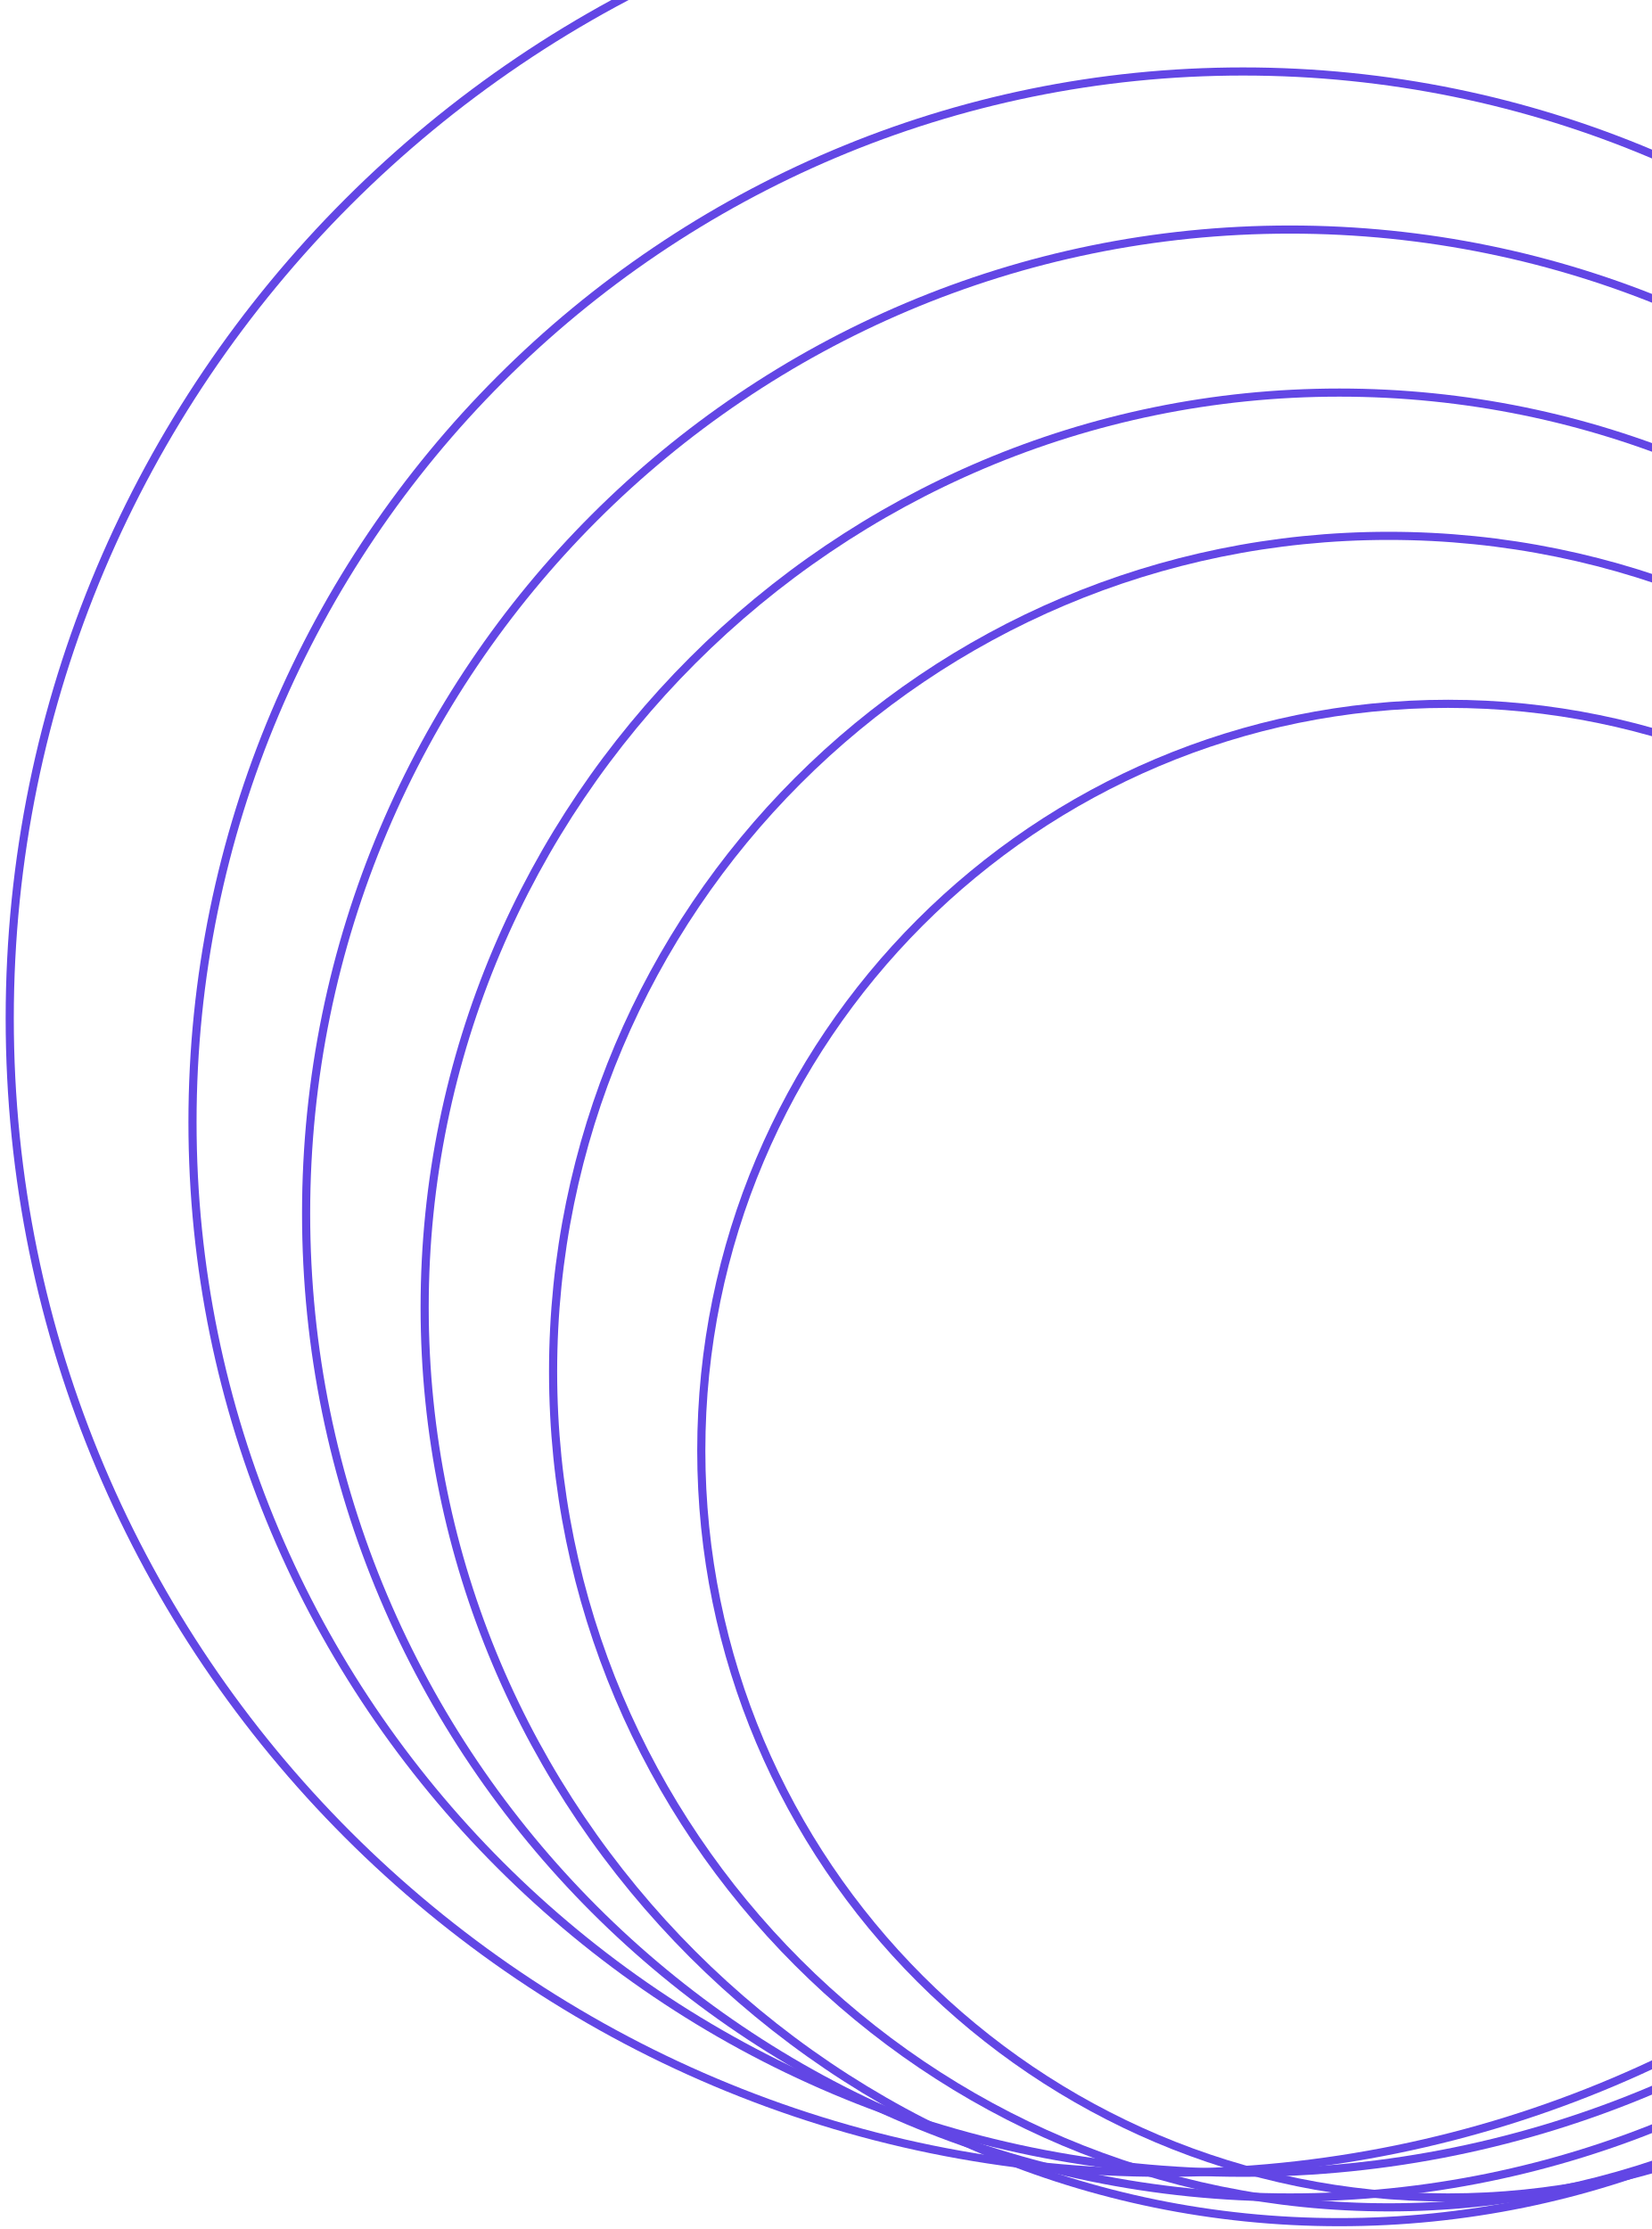
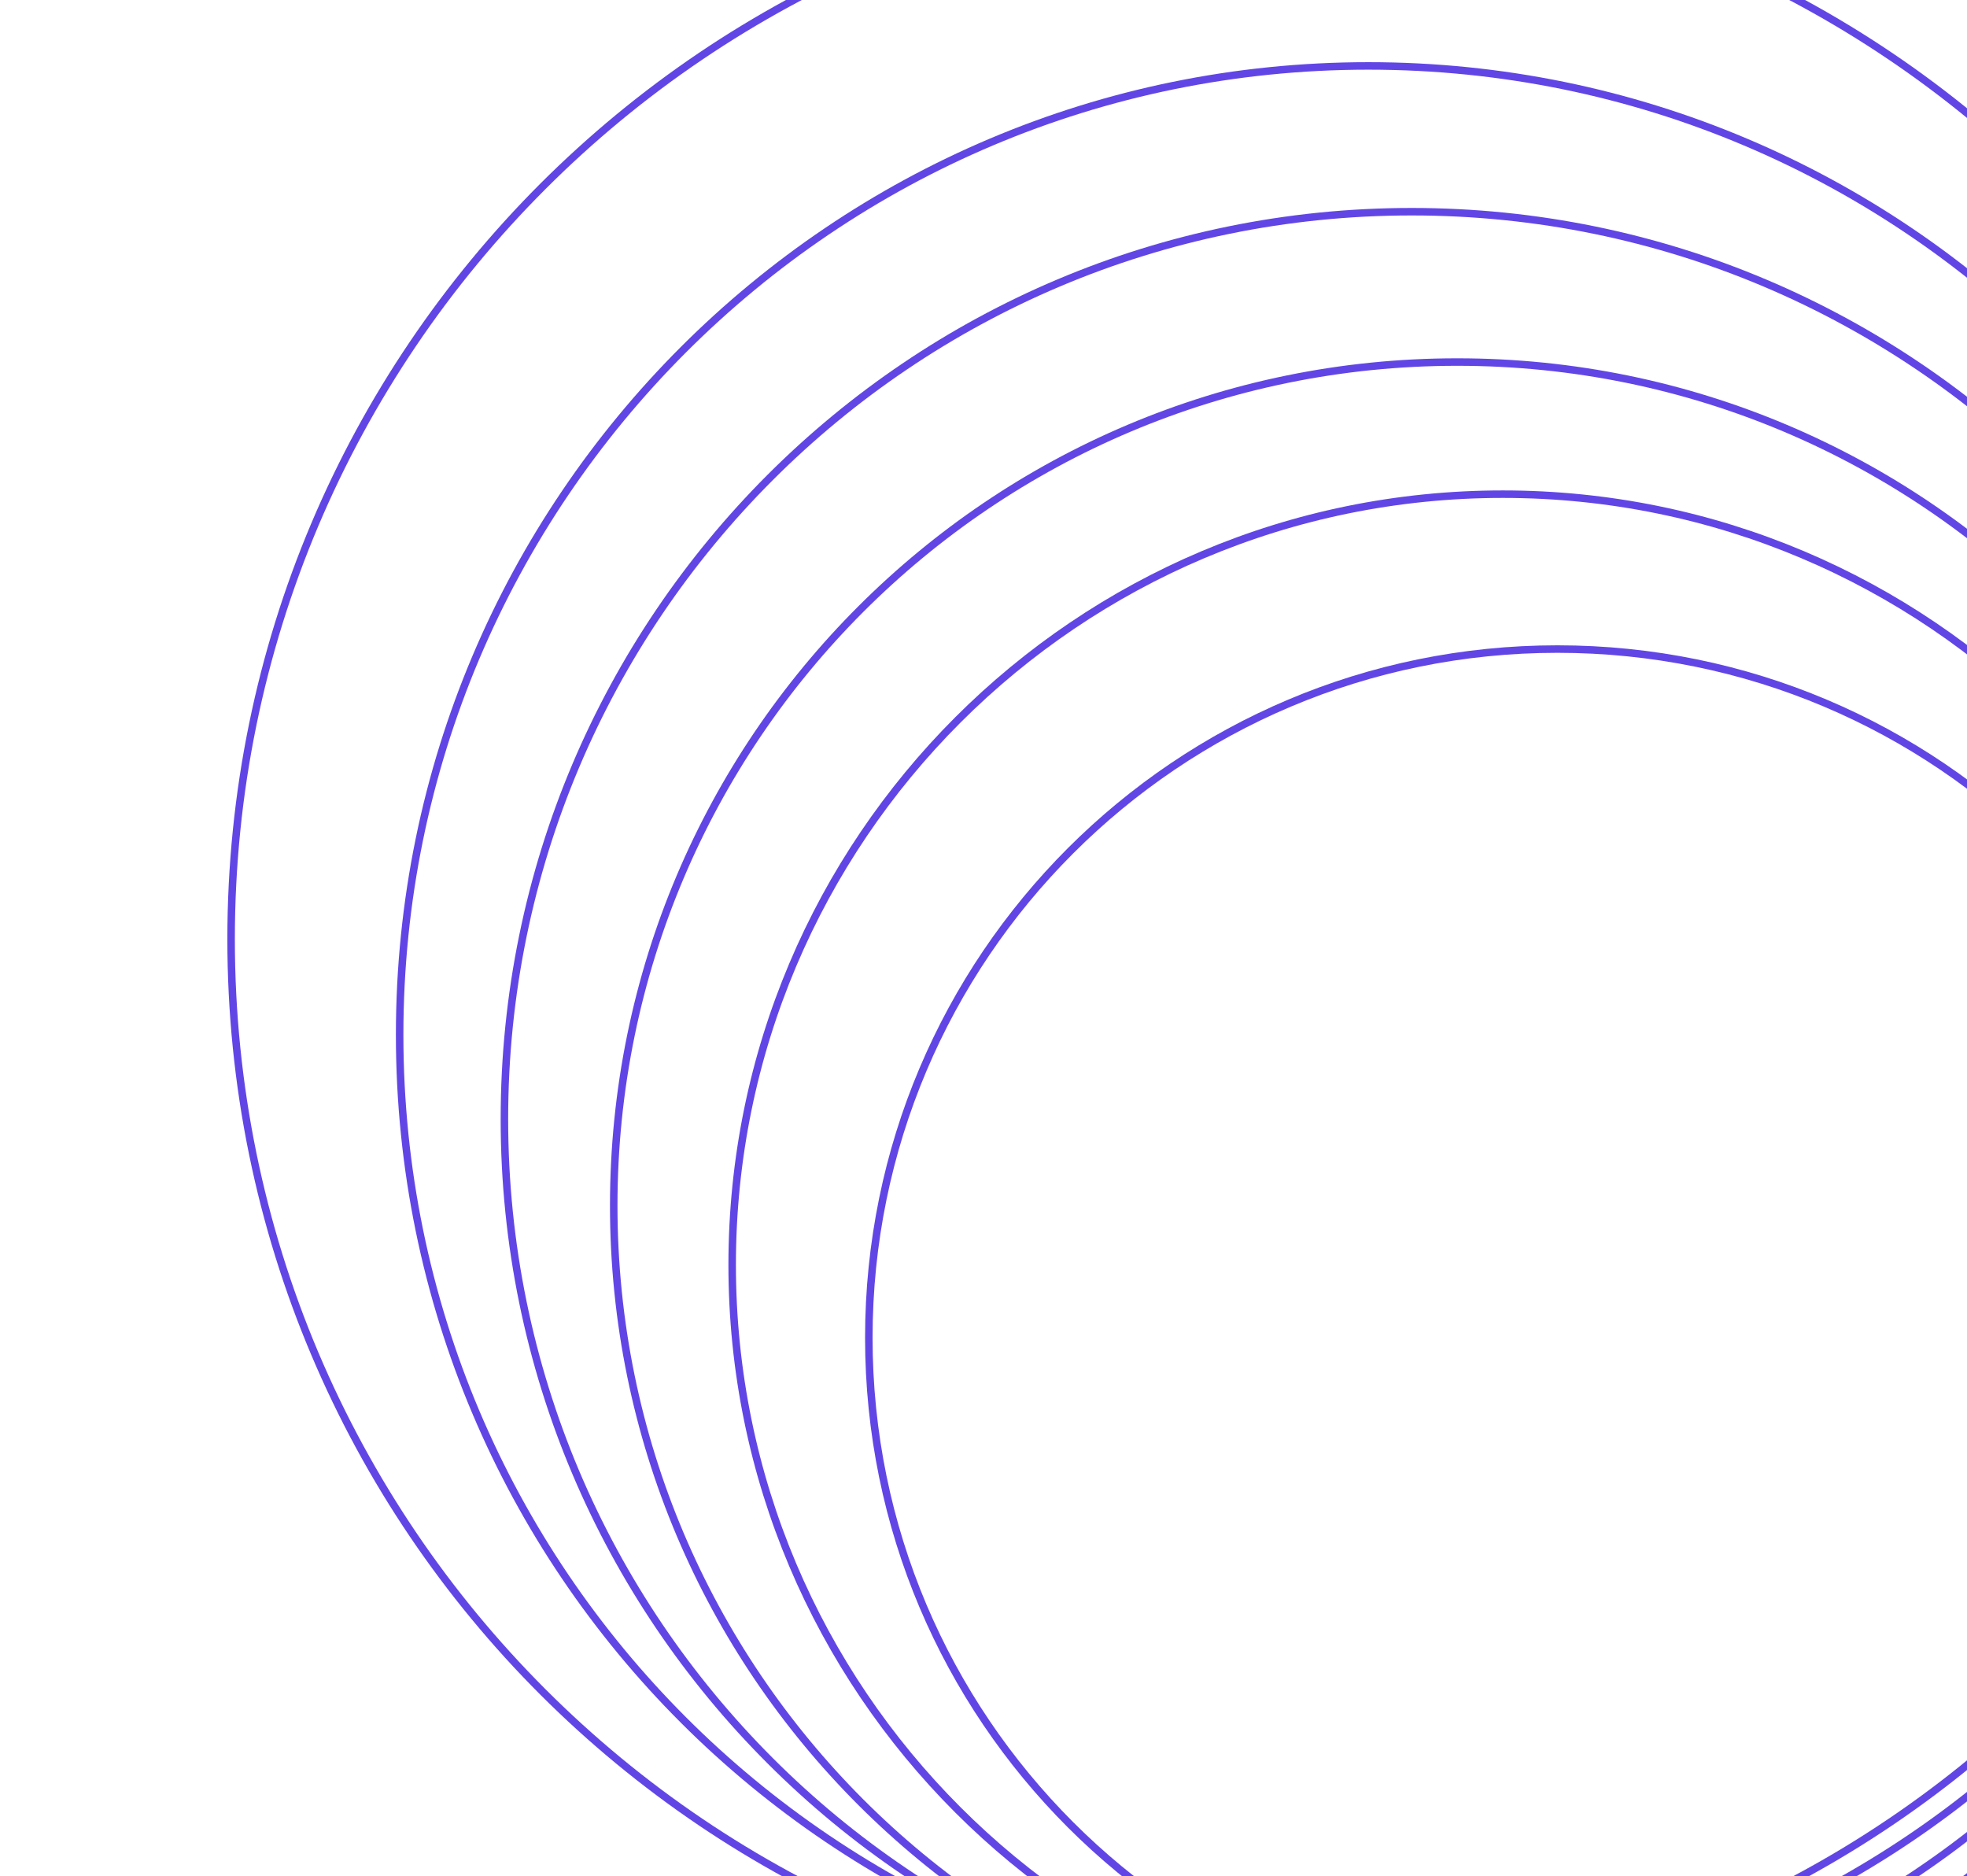
- <svg xmlns="http://www.w3.org/2000/svg" width="203" height="274" viewBox="0 0 203 274" fill="none">
+ <svg xmlns="http://www.w3.org/2000/svg" width="193" height="184" viewBox="0 0 203 250" fill="none">
  <circle cx="178.015" cy="178.32" r="91.803" stroke="#6246E5" />
  <circle cx="170.728" cy="168.604" r="102.734" stroke="#6246E5" />
  <circle cx="164.655" cy="160.709" r="112.45" stroke="#6246E5" />
  <circle cx="158.583" cy="149.171" r="120.952" stroke="#6246E5" />
  <circle cx="152.814" cy="137.937" r="129.15" stroke="#6246E5" />
  <circle cx="143.098" cy="125.185" r="141.902" stroke="#6246E5" />
</svg>
